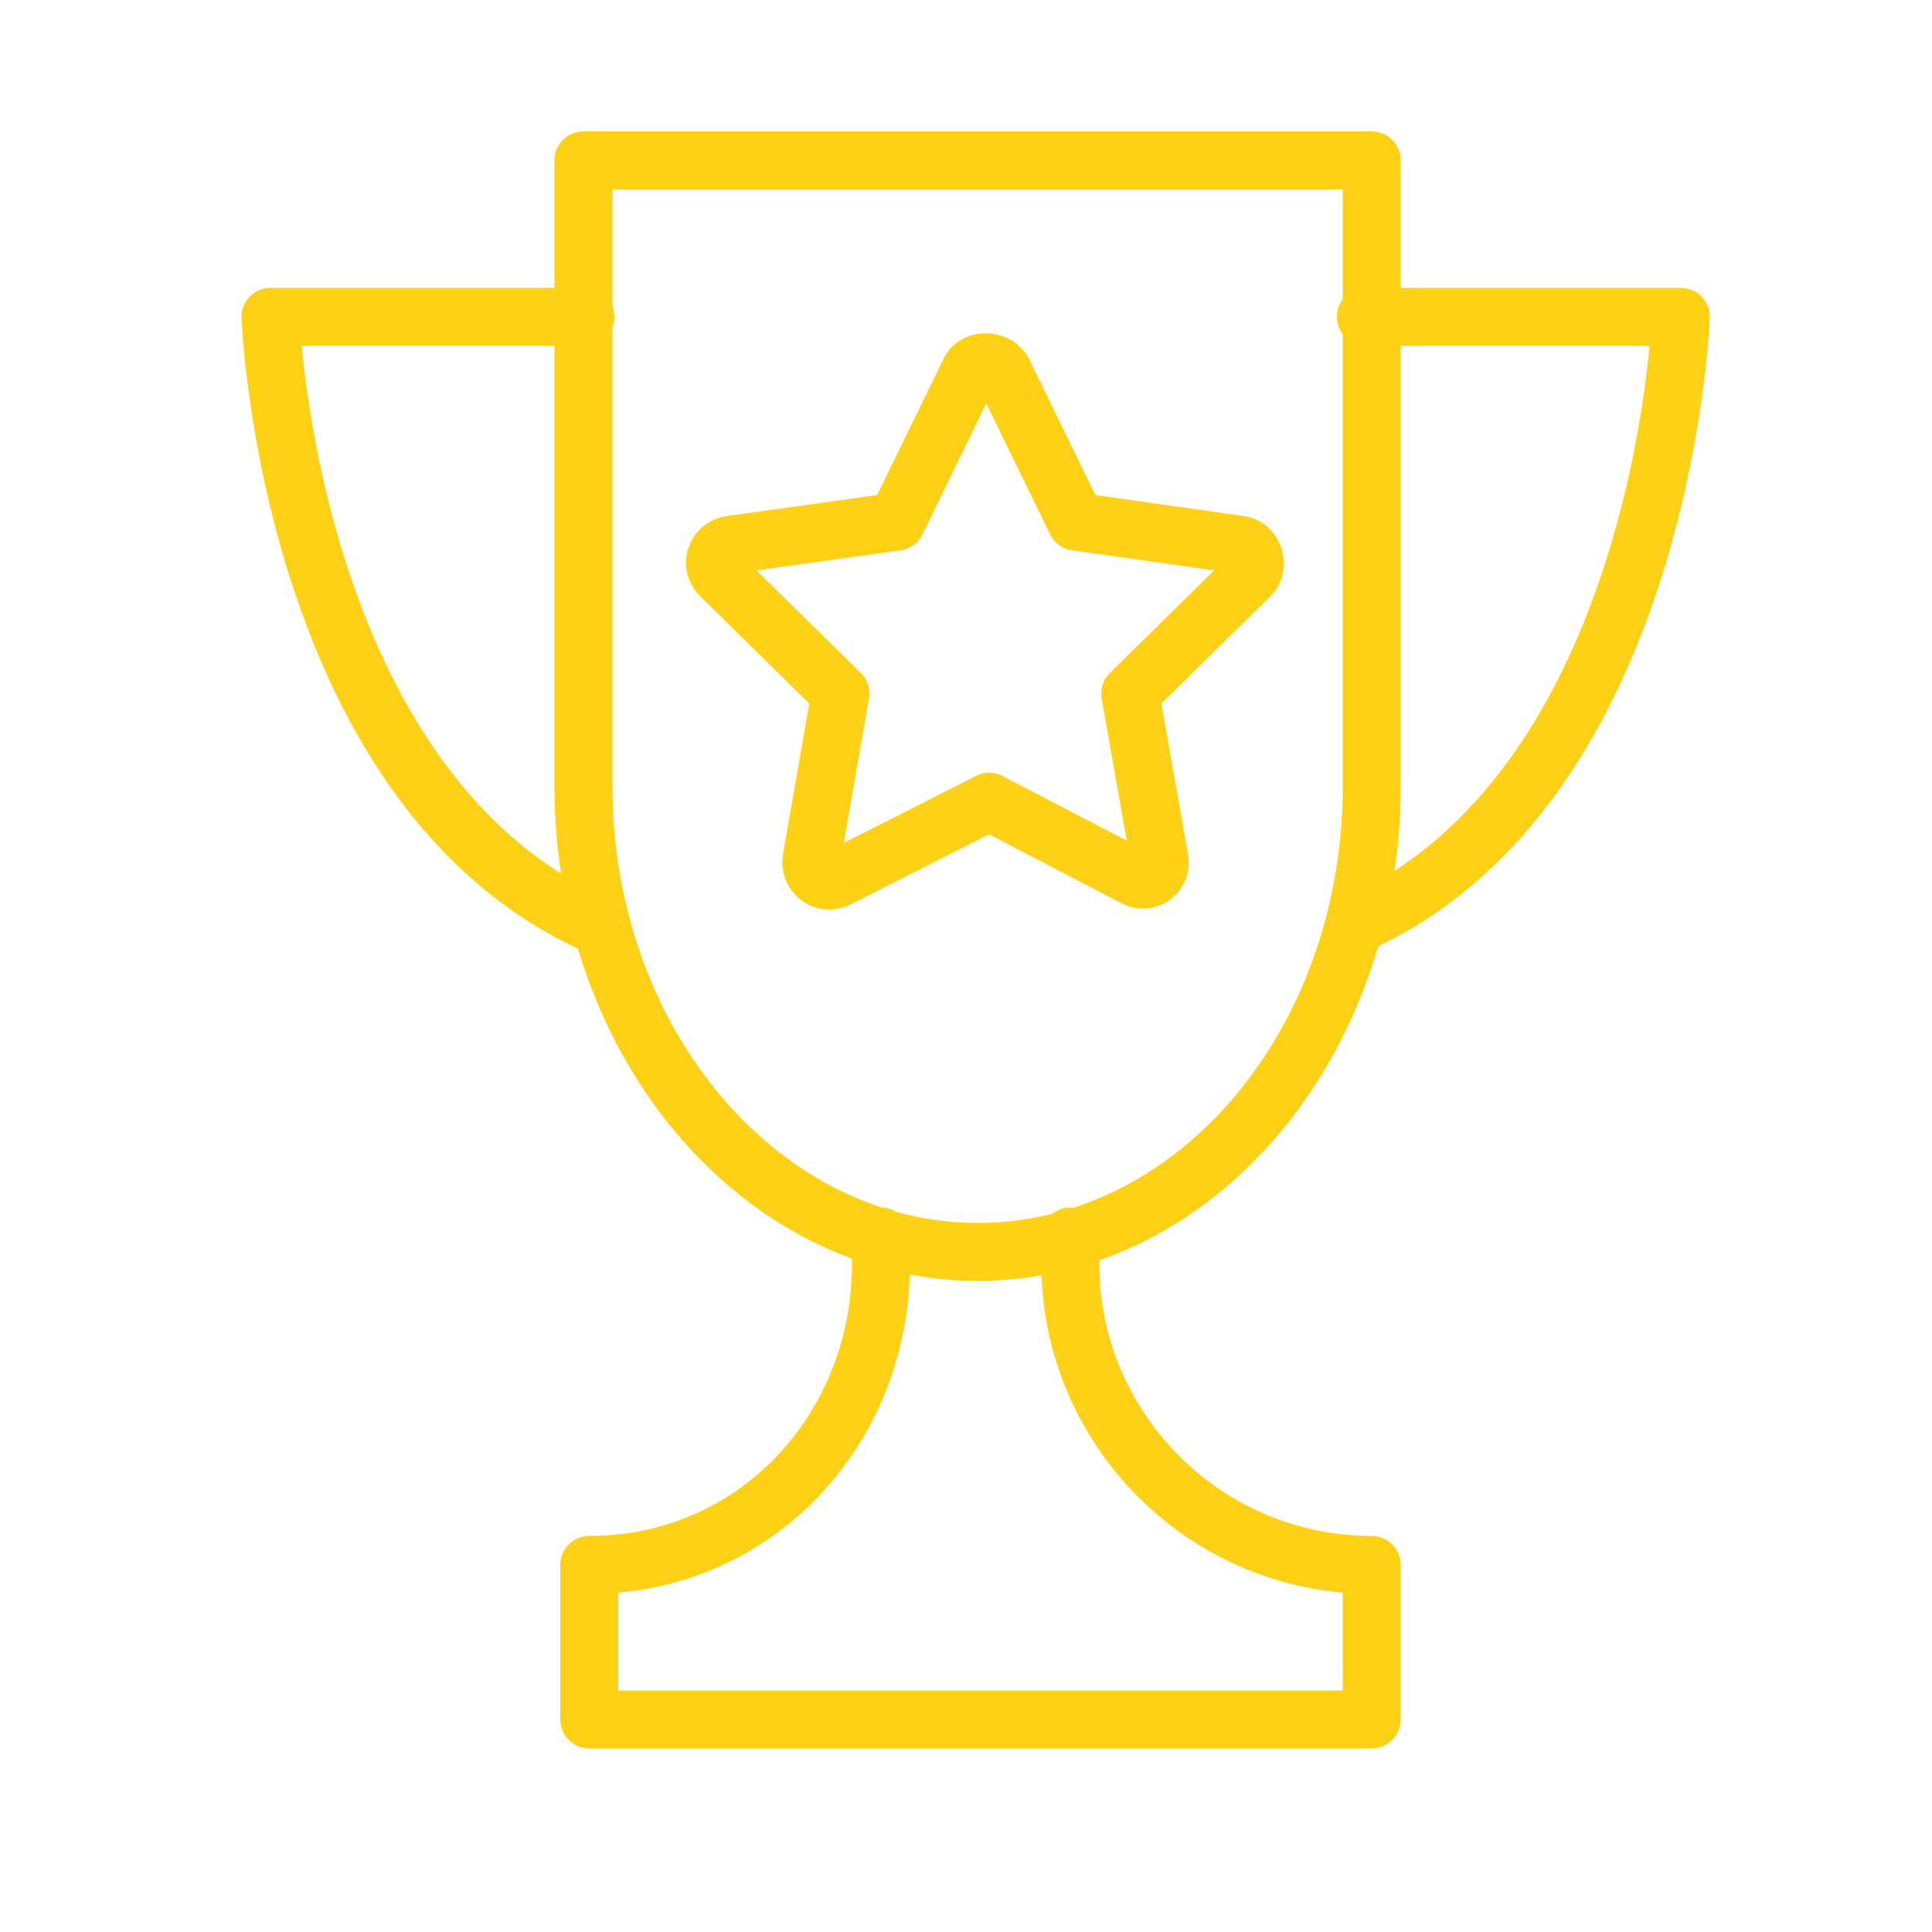
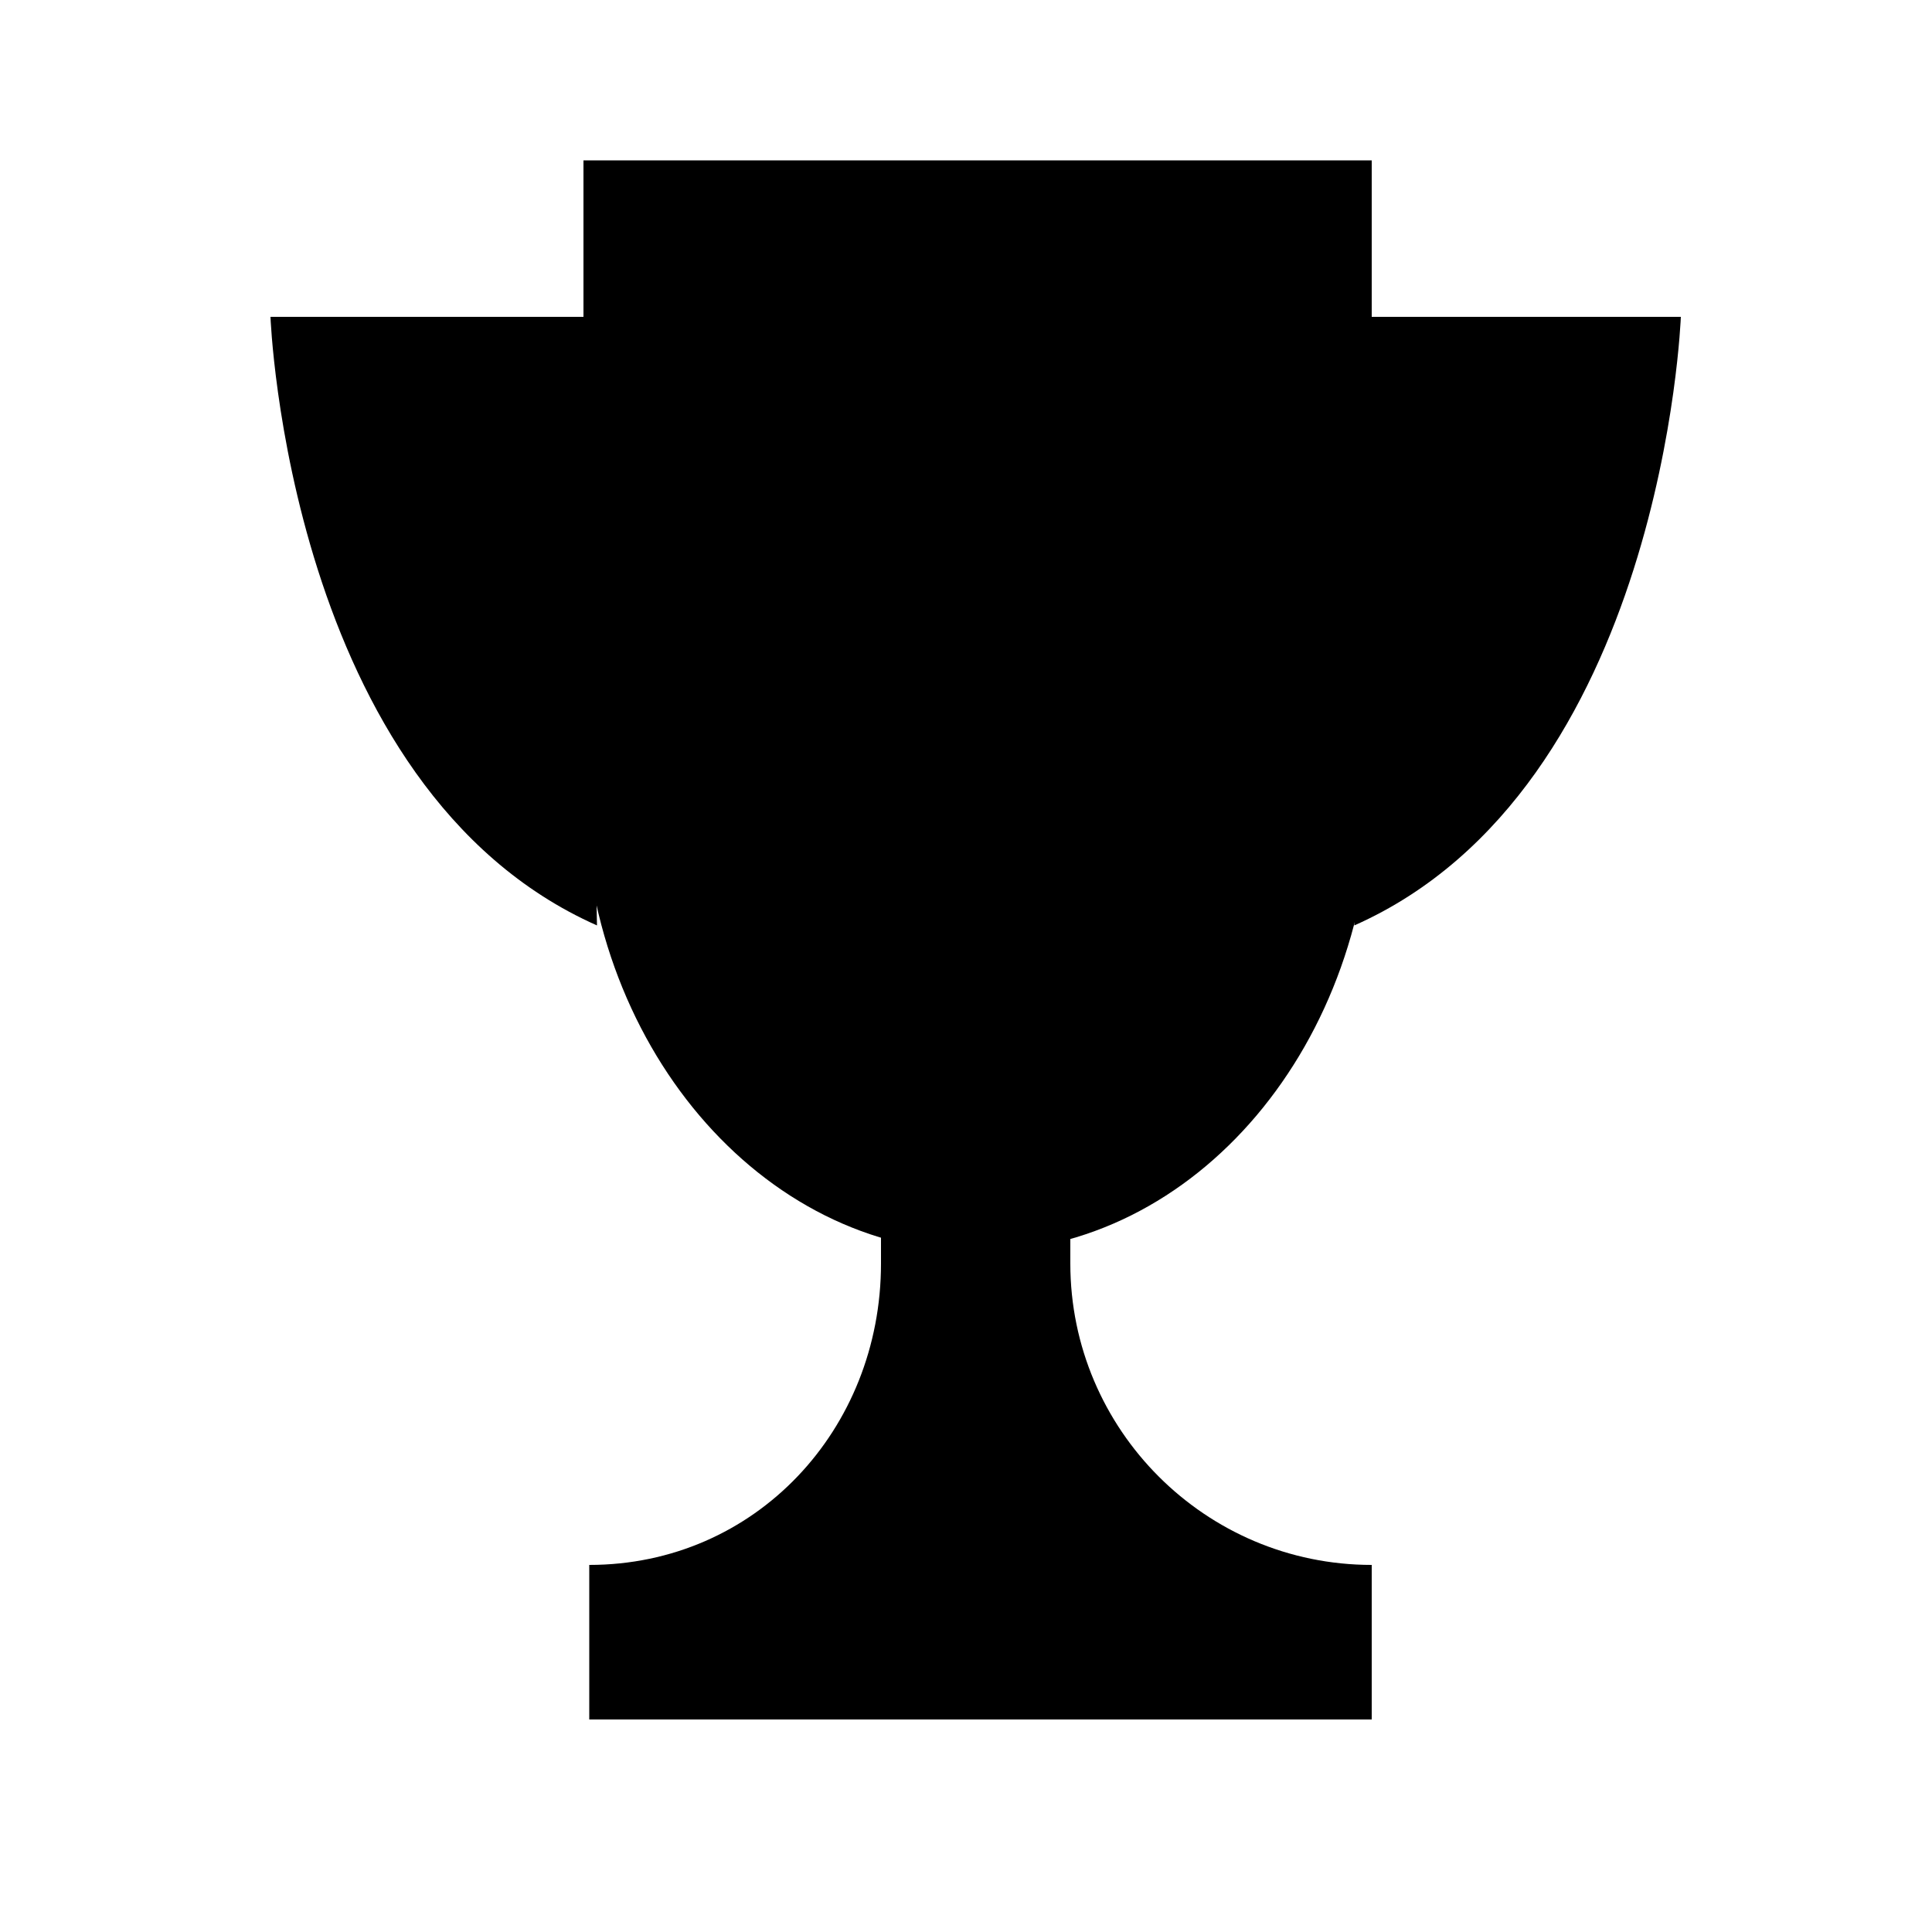
<svg xmlns="http://www.w3.org/2000/svg" version="1.1" id="Layer_1" x="0px" y="0px" viewBox="0 0 100 100" style="enable-background:new 0 0 100 100;" xml:space="preserve">
  <style type="text/css">
	.st0{fill:none;stroke:#FFD014;stroke-width:3;stroke-linecap:round;stroke-linejoin:round;stroke-miterlimit:10;}
</style>
  <g>
-     <path class="st0" d="M71,40.7c0,13.3-9.1,24.1-20.4,24.1c-11.2,0-20.4-10.8-20.4-24.1V8.3H71V40.7z" />
-     <path class="st0" d="M55.4,64v1.4C55.4,74,62.4,81,71,81l0,0V89H55.4h-9.8H30.5V81l0,0c8.6,0,15.1-7,15.1-15.6V64" />
-     <path class="st0" d="M70.7,16.4H87c0,0-0.9,24.4-16.9,31.5" />
-     <path class="st0" d="M30.3,16.4H14c0,0,0.9,24.4,16.9,31.5" />
+     <path className="st0" d="M71,40.7c0,13.3-9.1,24.1-20.4,24.1c-11.2,0-20.4-10.8-20.4-24.1V8.3H71V40.7z" />
+     <path className="st0" d="M55.4,64v1.4C55.4,74,62.4,81,71,81l0,0V89H55.4h-9.8H30.5V81l0,0c8.6,0,15.1-7,15.1-15.6V64" />
+     <path className="st0" d="M70.7,16.4H87c0,0-0.9,24.4-16.9,31.5" />
+     <path className="st0" d="M30.3,16.4H14c0,0,0.9,24.4,16.9,31.5" />
  </g>
-   <path class="st0" d="M50.2,19.2L46.4,27l-8.6,1.2c-0.7,0.1-1.1,1-0.5,1.6l6.2,6.1L42,44.5c-0.1,0.7,0.6,1.3,1.3,1l7.9-4l7.5,3.9  c0.7,0.4,1.5-0.2,1.3-1l-1.5-8.5l6.2-6.1c0.5-0.5,0.2-1.5-0.5-1.6L55.7,27l-3.8-7.8C51.5,18.6,50.5,18.6,50.2,19.2z" />
+   <path className="st0" d="M50.2,19.2L46.4,27l-8.6,1.2c-0.7,0.1-1.1,1-0.5,1.6l6.2,6.1L42,44.5c-0.1,0.7,0.6,1.3,1.3,1l7.9-4l7.5,3.9  c0.7,0.4,1.5-0.2,1.3-1l-1.5-8.5l6.2-6.1c0.5-0.5,0.2-1.5-0.5-1.6L55.7,27l-3.8-7.8C51.5,18.6,50.5,18.6,50.2,19.2z" />
</svg>
